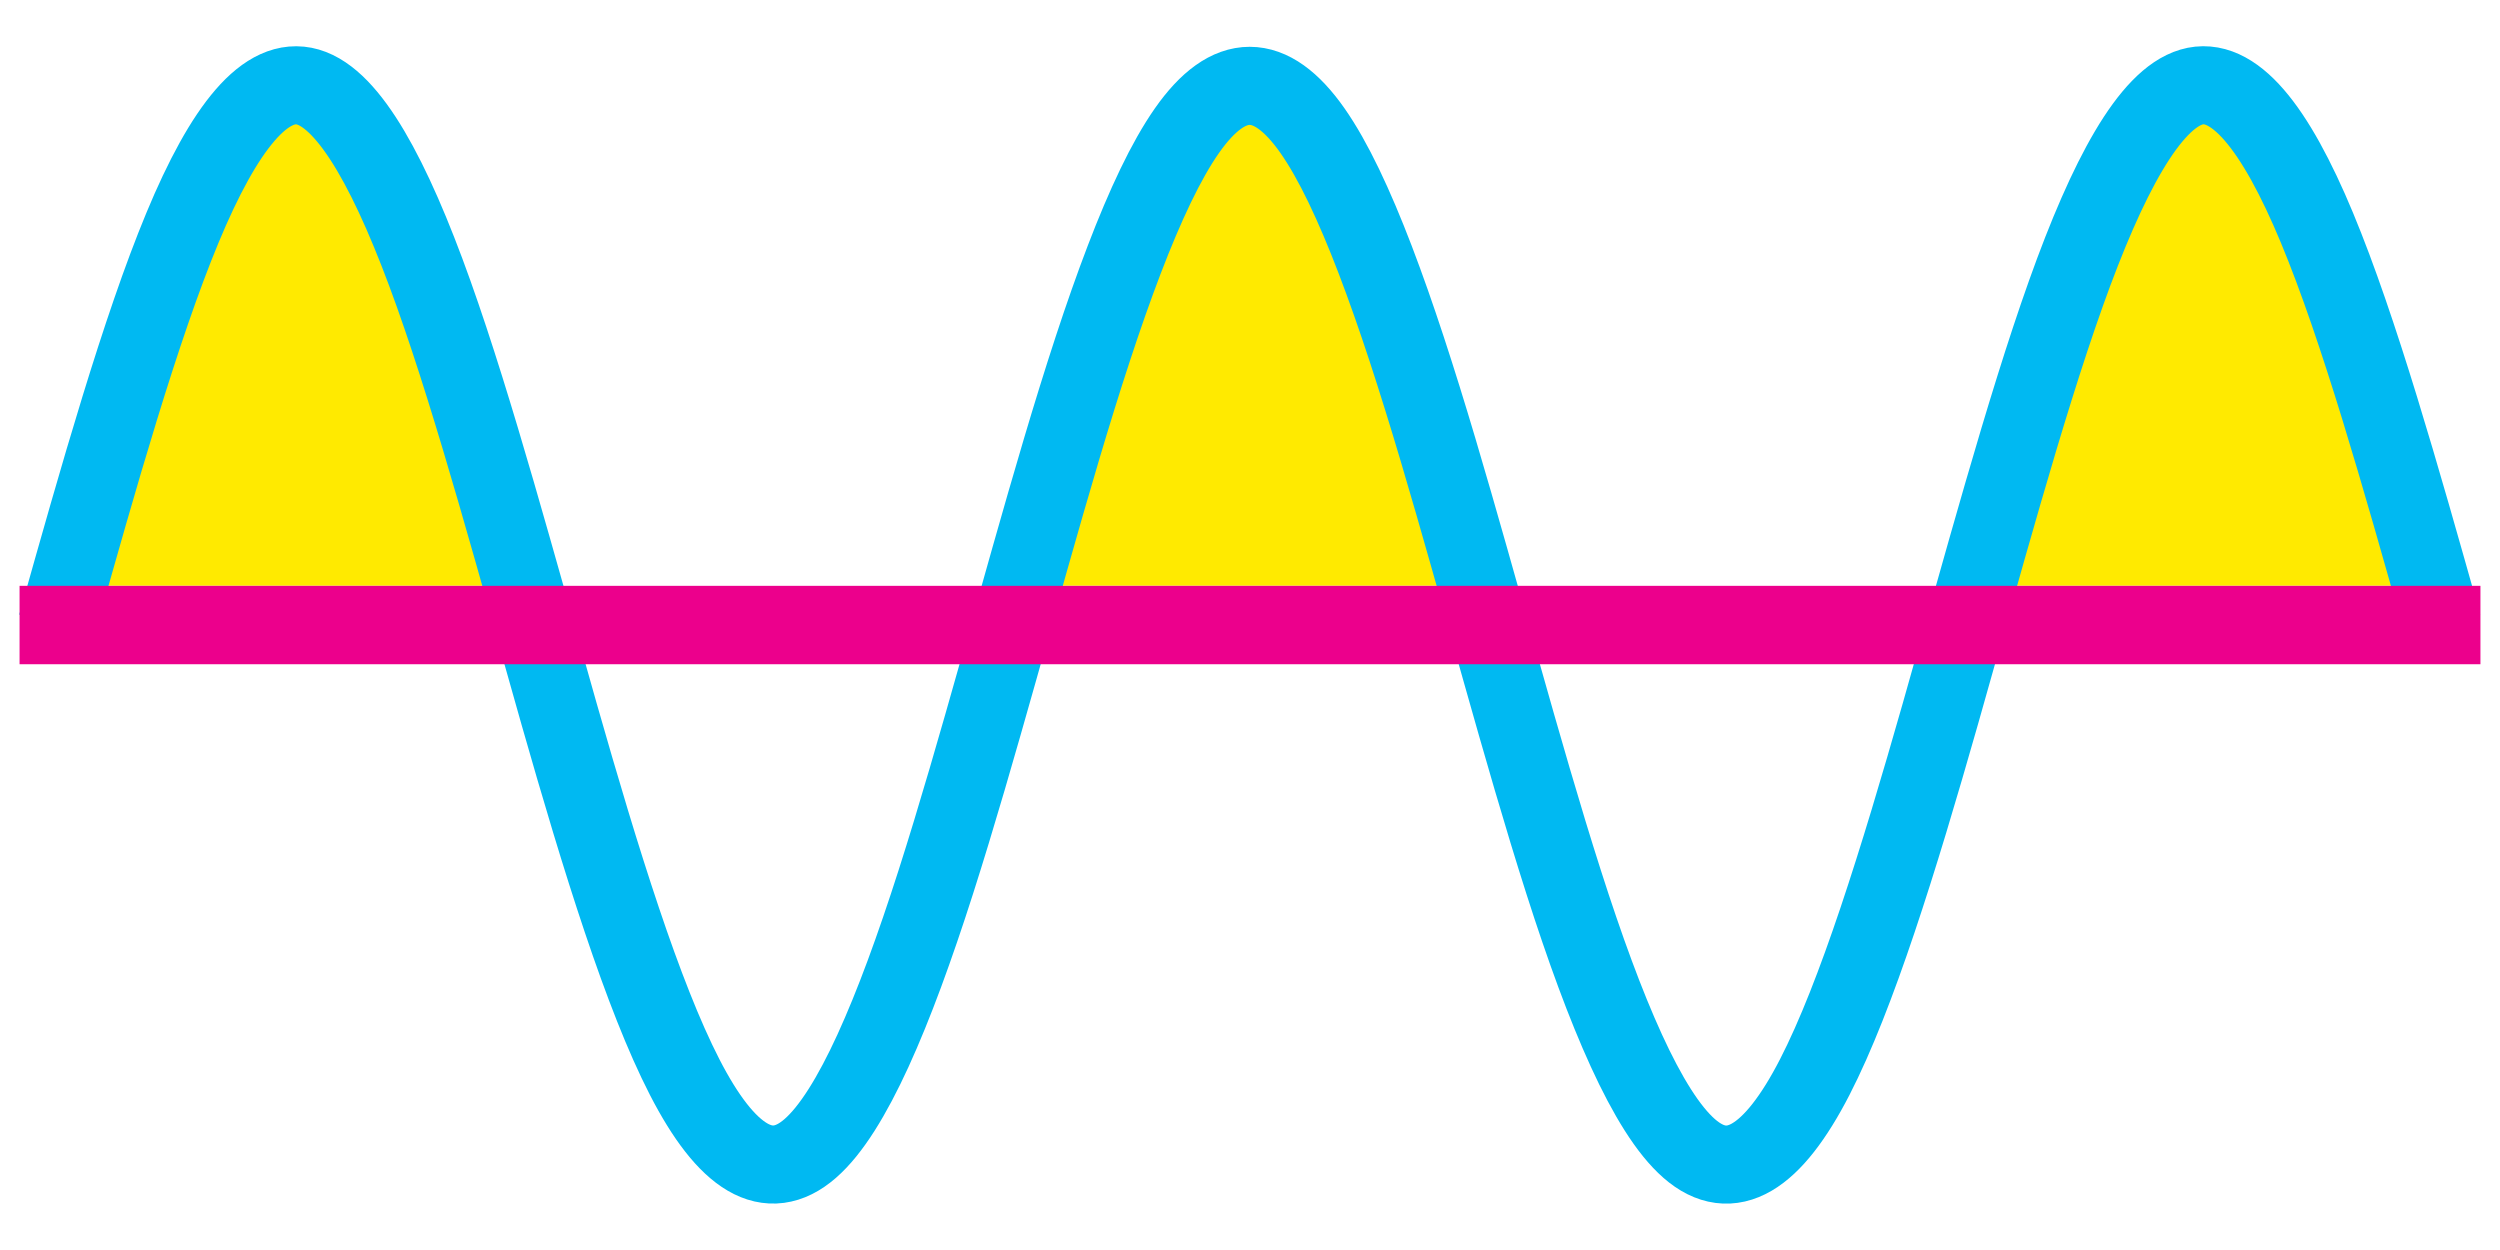
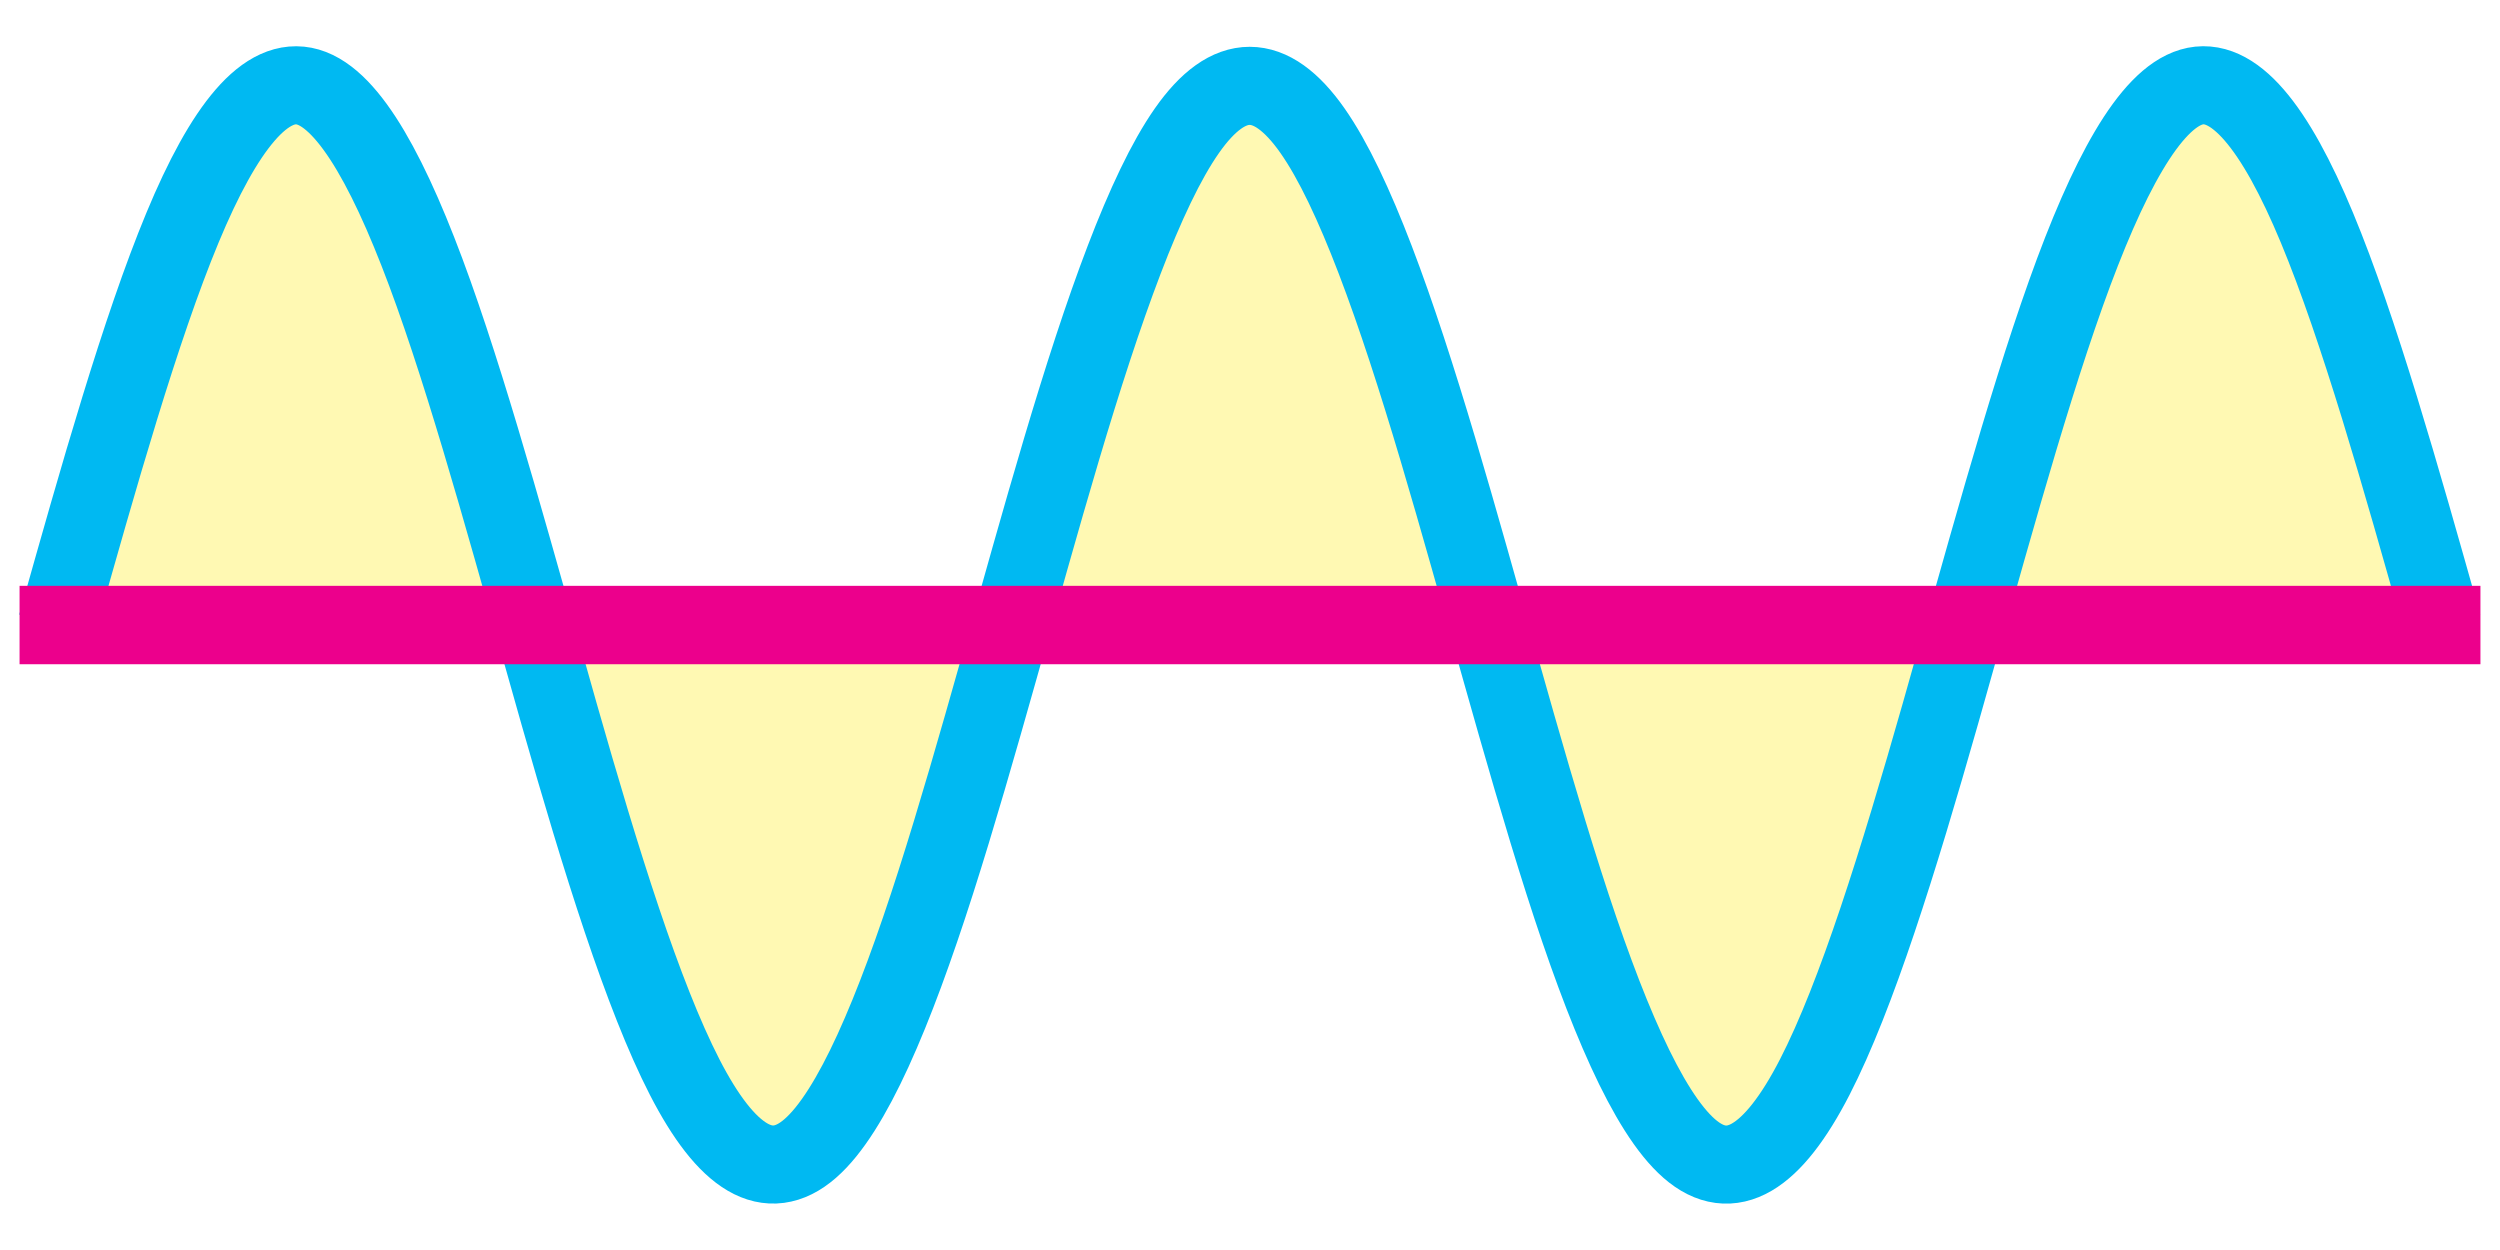
<svg xmlns="http://www.w3.org/2000/svg" width="128" height="64" viewBox="0 0 33.867 16.933" version="1.1" id="svg1">
  <defs id="defs1" />
  <g id="layer1">
-     <path id="path4" style="fill:#ffea00;stroke:none;stroke-width:1.058;stroke-miterlimit:10;stroke-dasharray:none;stroke-opacity:1;fill-opacity:1" d="M 29.899 1.157 C 29.829 1.151 29.757 1.158 29.687 1.179 C 29.12 1.347 28.552 2.385 27.985 3.976 C 27.583 5.106 27.18 6.509 26.778 7.935 L 32.938 7.935 C 32.421 6.106 31.904 4.33 31.388 3.087 C 30.892 1.893 30.396 1.2 29.899 1.157 z M 3.959 1.158 C 3.463 1.201 2.967 1.892 2.471 3.087 C 1.954 4.332 1.437 6.106 0.92 7.935 L 7.081 7.935 C 6.678 6.509 6.275 5.105 5.873 3.976 C 5.306 2.386 4.739 1.345 4.172 1.179 C 4.101 1.159 4.03 1.151 3.959 1.158 z M 16.929 1.163 C 16.646 1.163 16.362 1.365 16.079 1.77 C 15.512 2.581 14.944 4.187 14.377 6.093 C 14.202 6.683 14.027 7.314 13.851 7.935 L 20.007 7.935 C 19.831 7.314 19.656 6.683 19.48 6.093 C 18.913 4.187 18.347 2.579 17.78 1.77 C 17.496 1.366 17.213 1.163 16.929 1.163 z " />
-     <path style="fill:none;stroke:#00b9f2;stroke-width:1.058;stroke-miterlimit:10;stroke-dasharray:none;stroke-opacity:1" d="M 0.77,8.468 C 1.337,6.453 1.904,4.453 2.471,3.087 3.038,1.721 3.605,1.014 4.172,1.179 4.739,1.345 5.306,2.386 5.873,3.976 c 0.567,1.59 1.134,3.708 1.701,5.696 0.567,1.988 1.134,3.816 1.701,4.919 0.567,1.103 1.134,1.461 1.701,0.967 0.567,-0.494 1.134,-1.837 1.701,-3.609 0.567,-1.772 1.134,-3.949 1.701,-5.856 0.567,-1.907 1.134,-3.513 1.701,-4.323 0.567,-0.81 1.134,-0.809 1.701,0 0.567,0.809 1.134,2.417 1.701,4.323 0.567,1.906 1.134,4.083 1.701,5.856 0.567,1.773 1.134,3.113 1.701,3.609 0.567,0.496 1.134,0.135 1.701,-0.967 0.567,-1.102 1.134,-2.931 1.701,-4.919 0.567,-1.988 1.134,-4.105 1.701,-5.696 0.567,-1.591 1.134,-2.629 1.701,-2.797 0.567,-0.167 1.134,0.543 1.701,1.908 0.567,1.364 1.134,3.366 1.701,5.381" title="sin(x)*3.5" id="path1" />
+     <path style="fill:#ffea00;stroke:#00b9f2;stroke-width:1.058;stroke-miterlimit:10;stroke-dasharray:none;stroke-opacity:1;fill-opacity:0.3" d="M 0.77,8.468 C 1.337,6.453 1.904,4.453 2.471,3.087 3.038,1.721 3.605,1.014 4.172,1.179 4.739,1.345 5.306,2.386 5.873,3.976 c 0.567,1.59 1.134,3.708 1.701,5.696 0.567,1.988 1.134,3.816 1.701,4.919 0.567,1.103 1.134,1.461 1.701,0.967 0.567,-0.494 1.134,-1.837 1.701,-3.609 0.567,-1.772 1.134,-3.949 1.701,-5.856 0.567,-1.907 1.134,-3.513 1.701,-4.323 0.567,-0.81 1.134,-0.809 1.701,0 0.567,0.809 1.134,2.417 1.701,4.323 0.567,1.906 1.134,4.083 1.701,5.856 0.567,1.773 1.134,3.113 1.701,3.609 0.567,0.496 1.134,0.135 1.701,-0.967 0.567,-1.102 1.134,-2.931 1.701,-4.919 0.567,-1.988 1.134,-4.105 1.701,-5.696 0.567,-1.591 1.134,-2.629 1.701,-2.797 0.567,-0.167 1.134,0.543 1.701,1.908 0.567,1.364 1.134,3.366 1.701,5.381" title="sin(x)*3.5" id="path1" />
    <path style="fill:none;stroke:#ec008c;stroke-width:1.062;stroke-miterlimit:10;stroke-dasharray:none;stroke-opacity:1" d="M 0.265,8.467 H 33.602" id="path2" />
  </g>
</svg>
